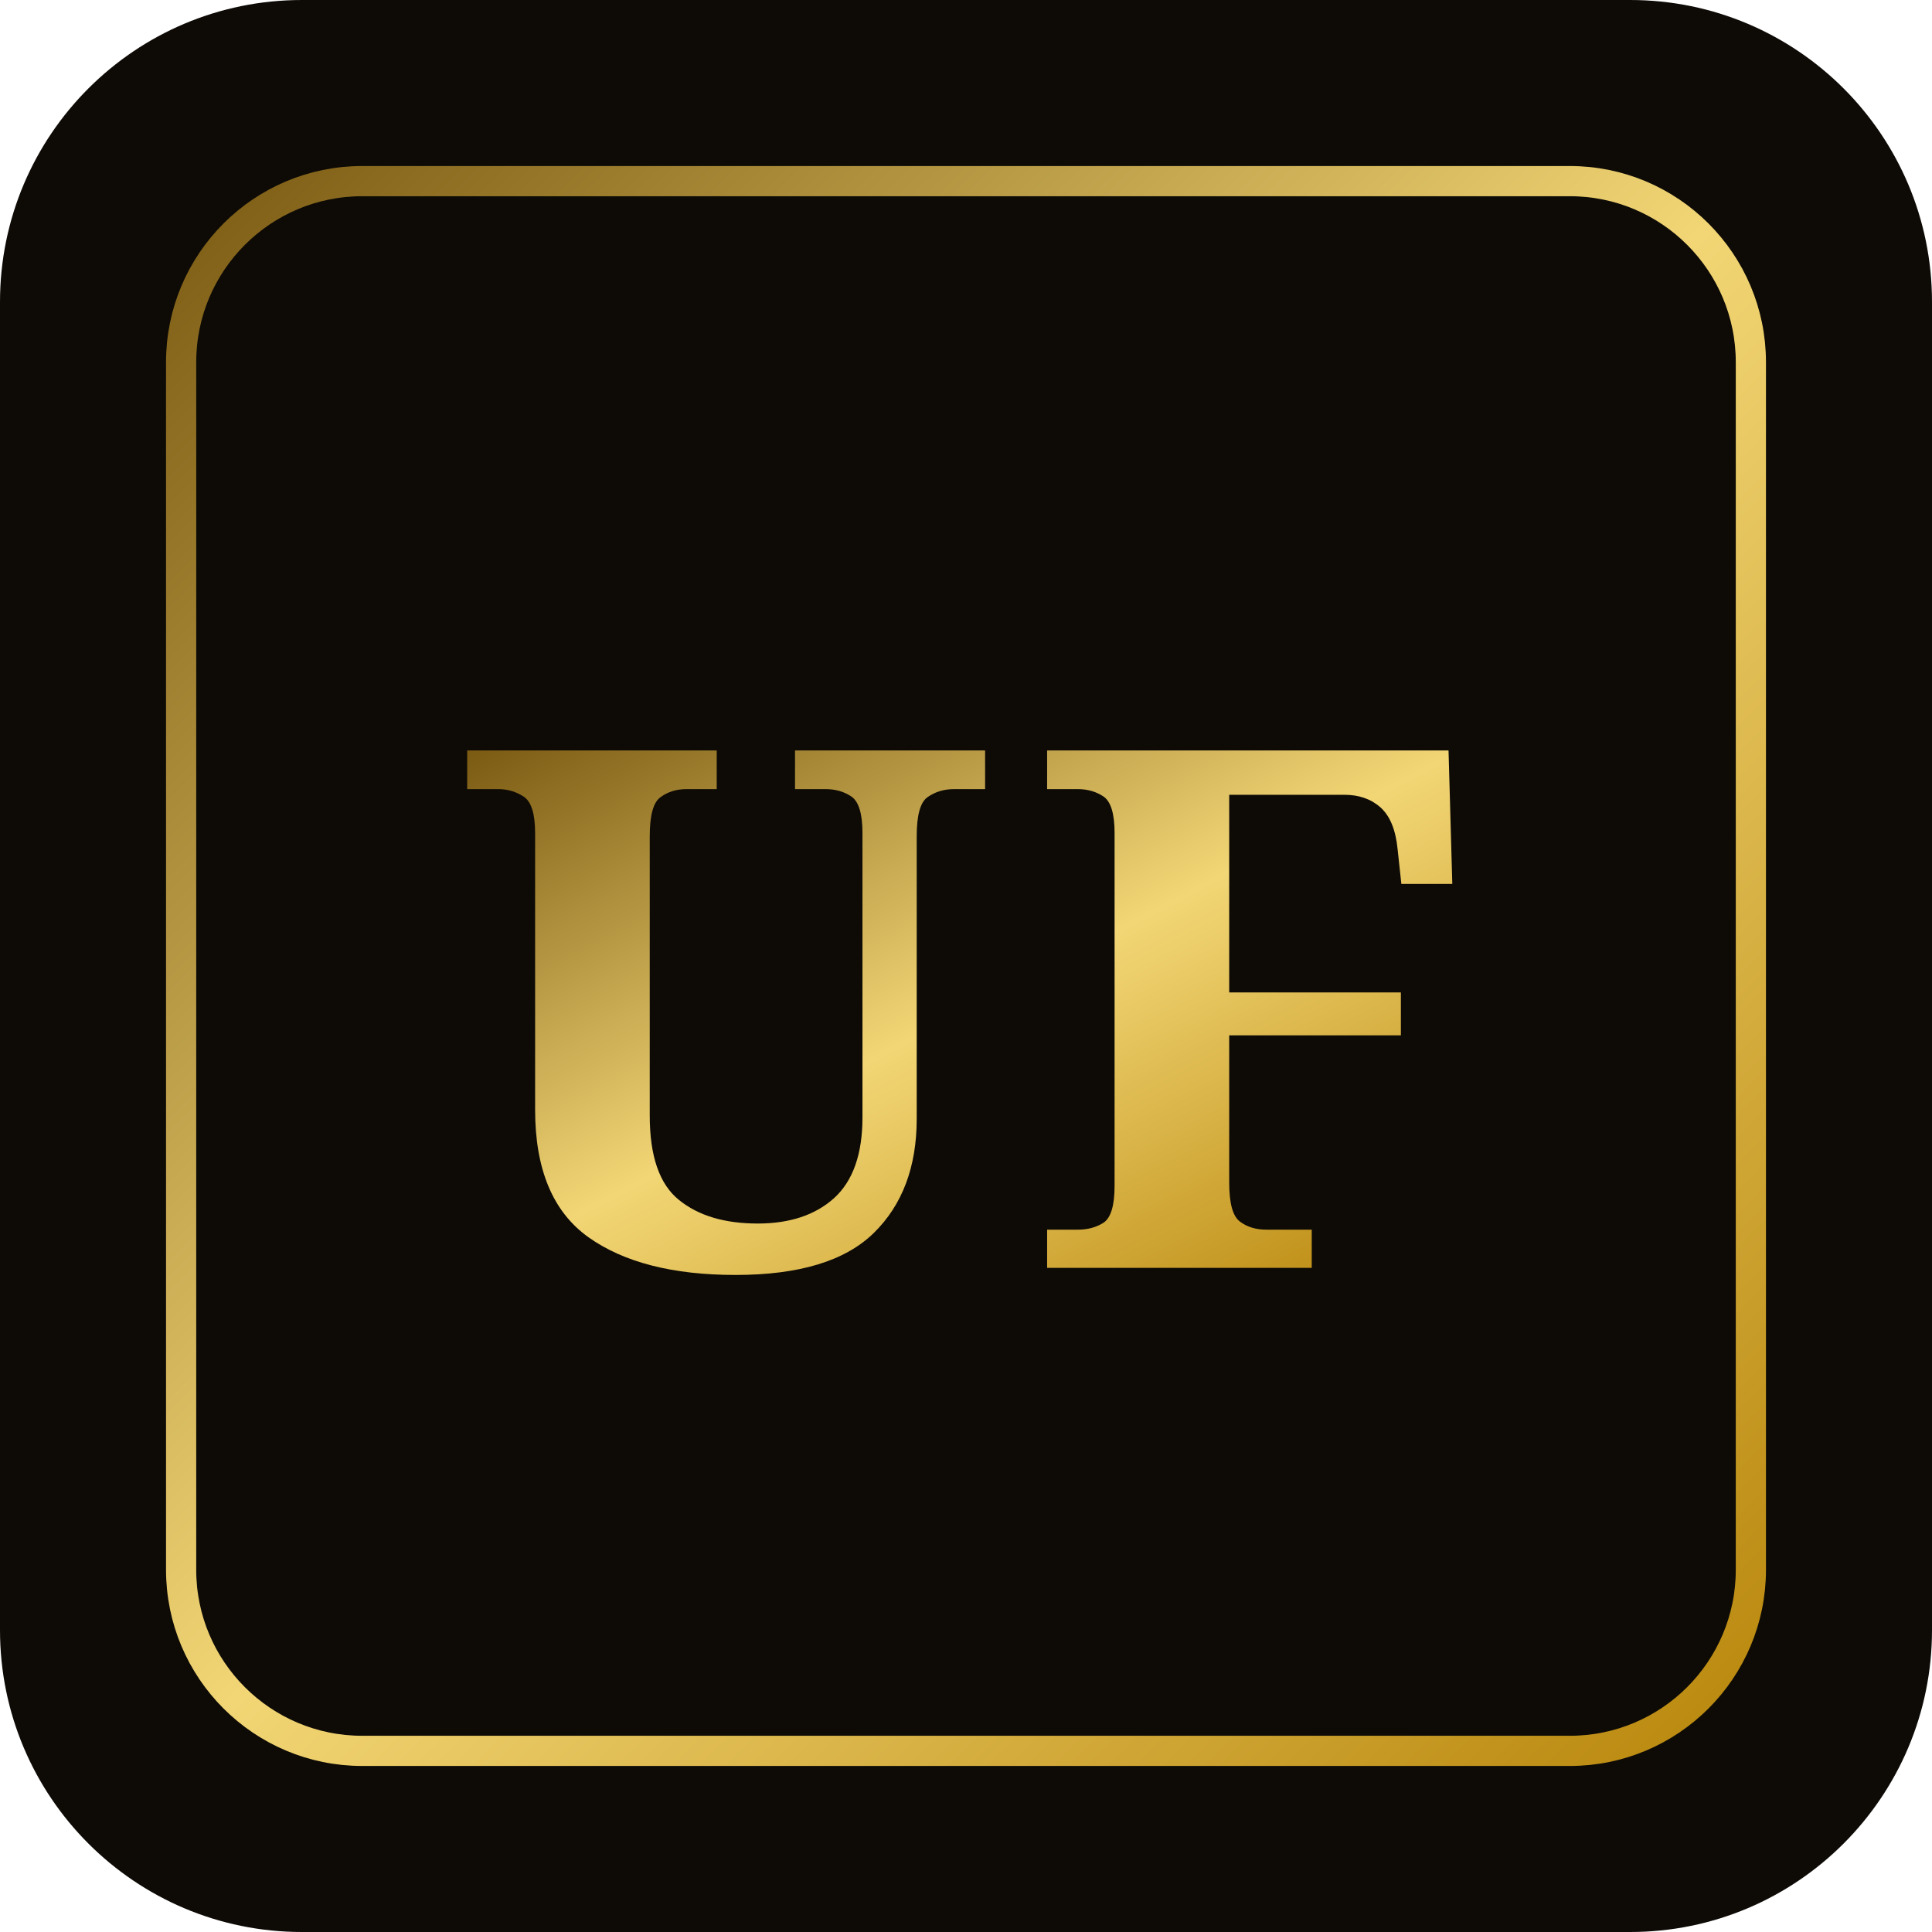
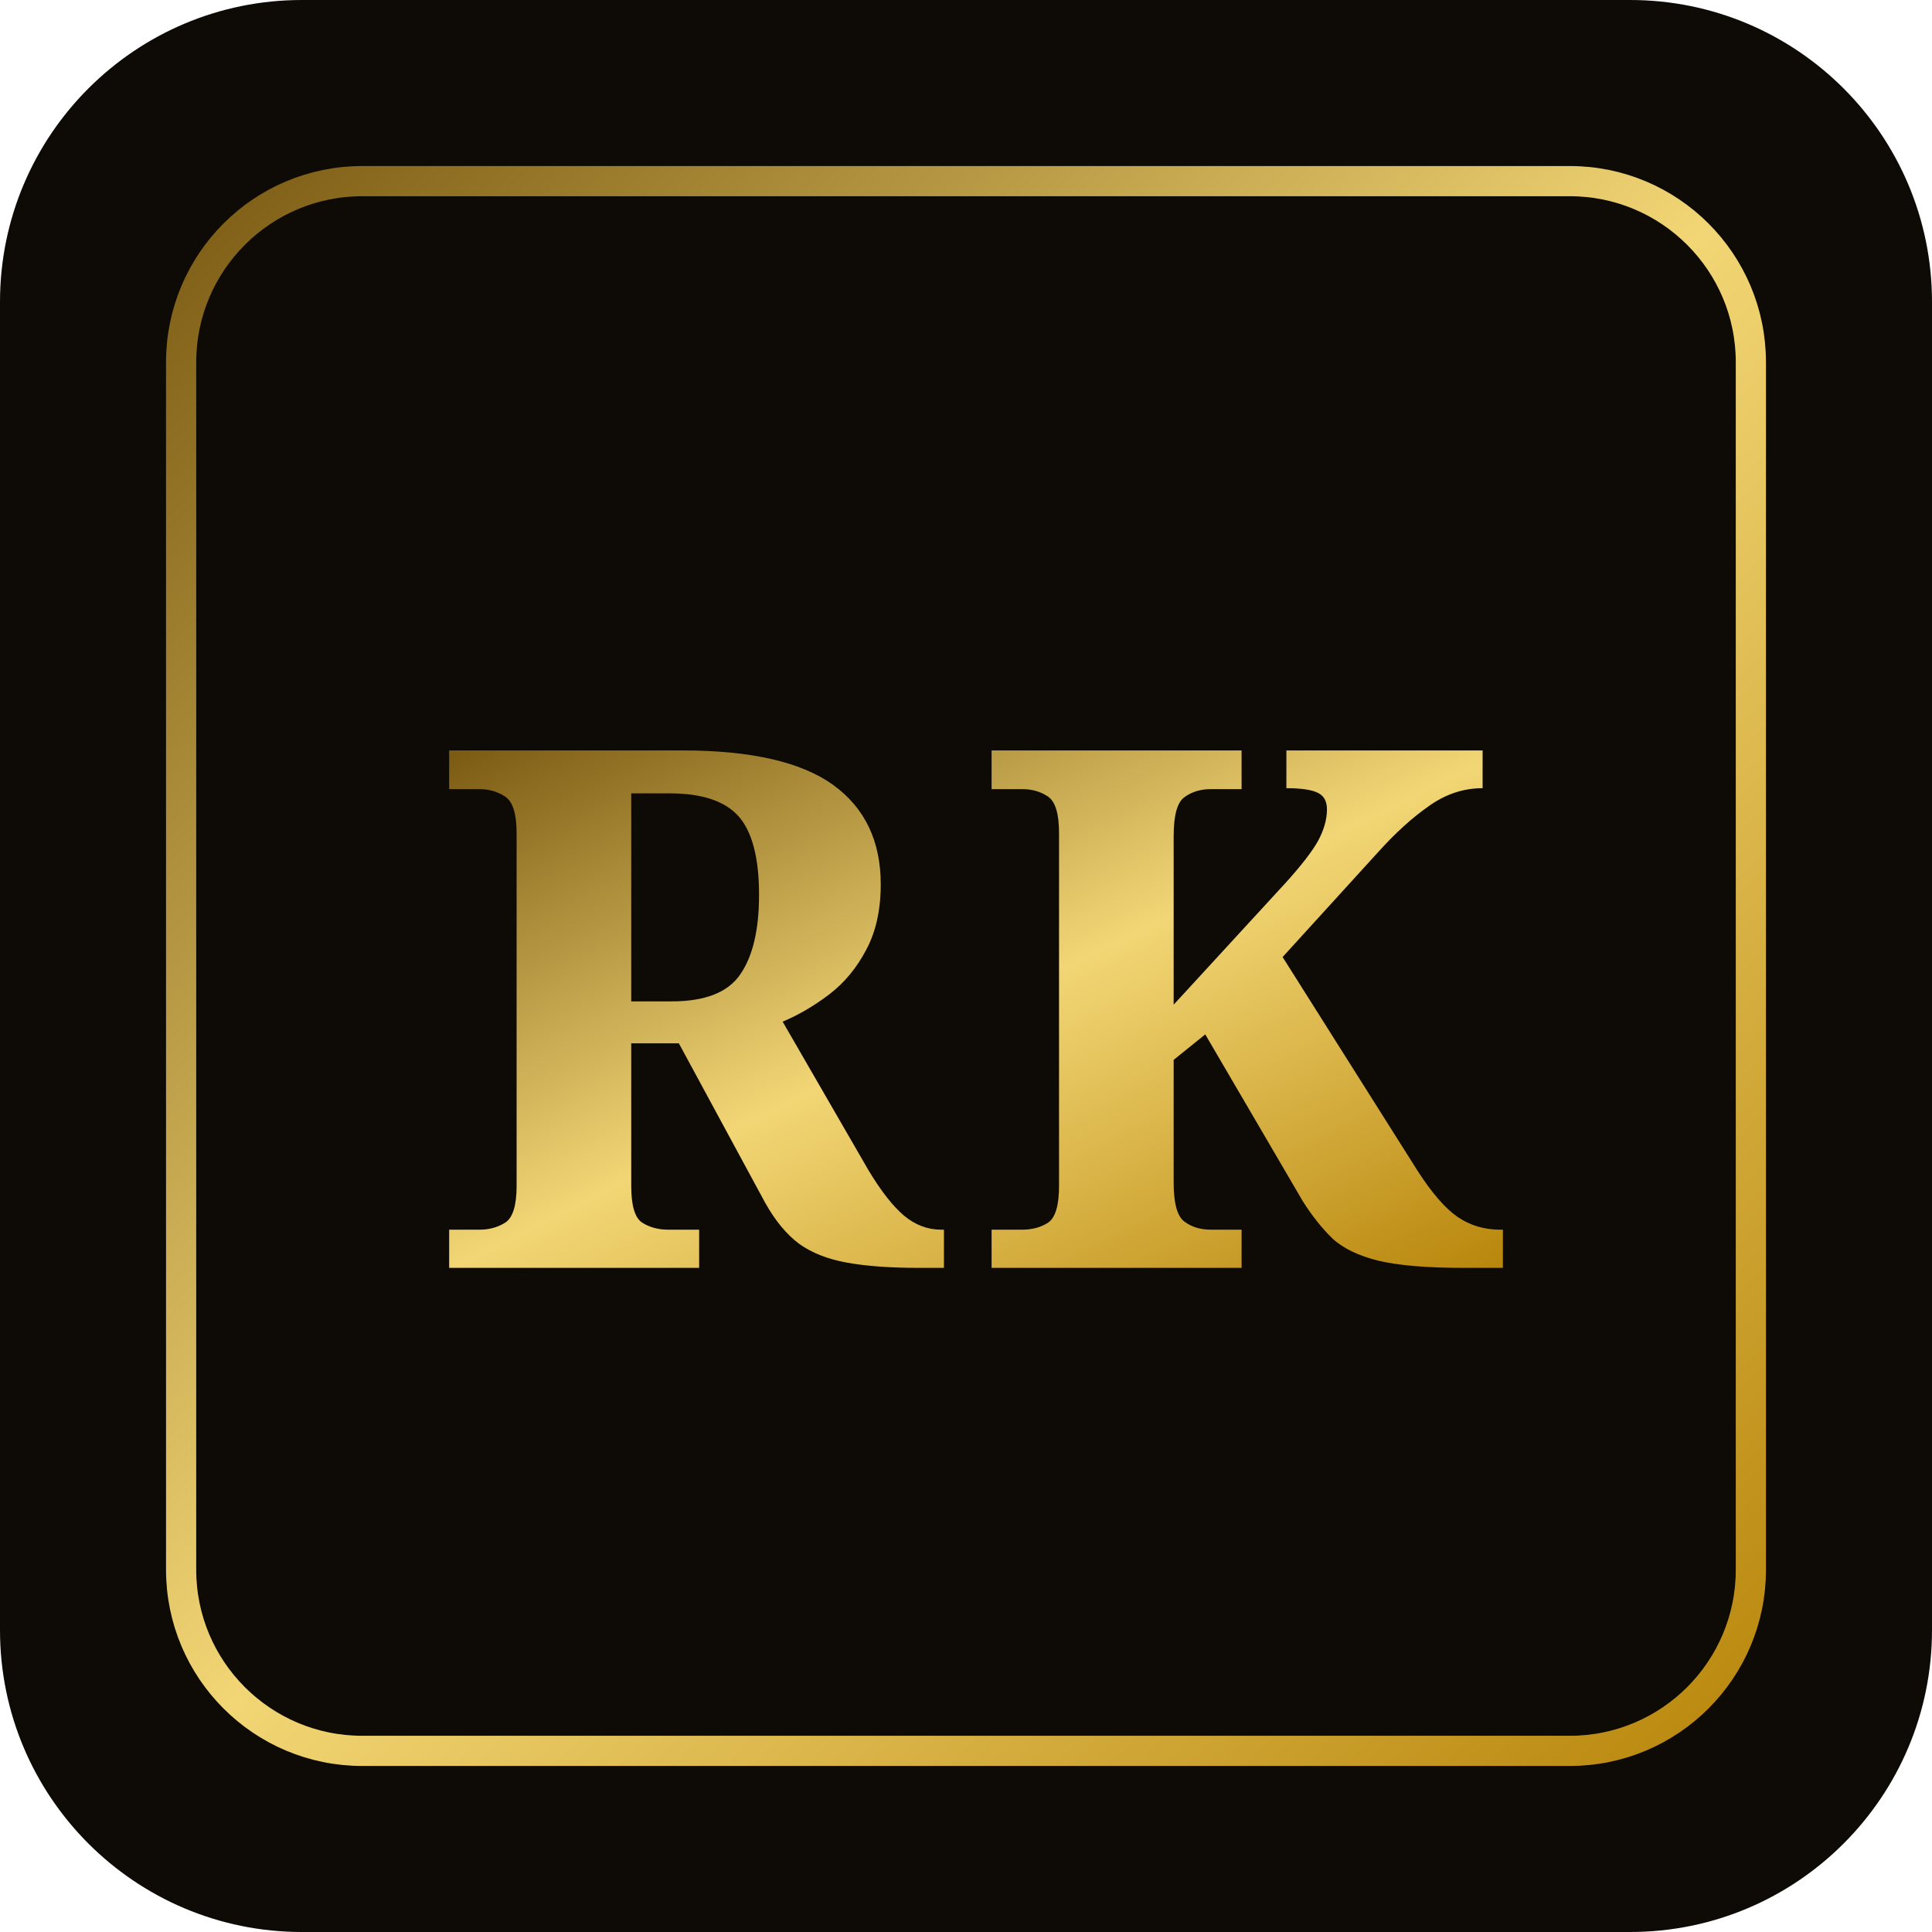
<svg xmlns="http://www.w3.org/2000/svg" viewBox="0 0 64 64">
  <defs>
    <linearGradient id="g" x1="0" y1="0" x2="1" y2="1">
      <stop offset="0" stop-color="#7A5A12" />
      <stop offset="0.5" stop-color="#F2D675" />
      <stop offset="1" stop-color="#B8860B" />
    </linearGradient>
  </defs>
  <rect width="64" height="64" rx="10" fill="#0E0B07" />
  <rect x="6" y="6" width="52" height="52" rx="6" fill="none" stroke="url(#g)" stroke-width="1" />
-   <text x="32" y="42" text-anchor="middle" font-family="Georgia, serif" font-size="24" font-weight="600" fill="url(#g)" letter-spacing="1">UF</text>
+   <text x="32" y="42" text-anchor="middle" font-family="Georgia, serif" font-size="24" font-weight="600" fill="url(#g)" letter-spacing="1">RK</text>
</svg>
